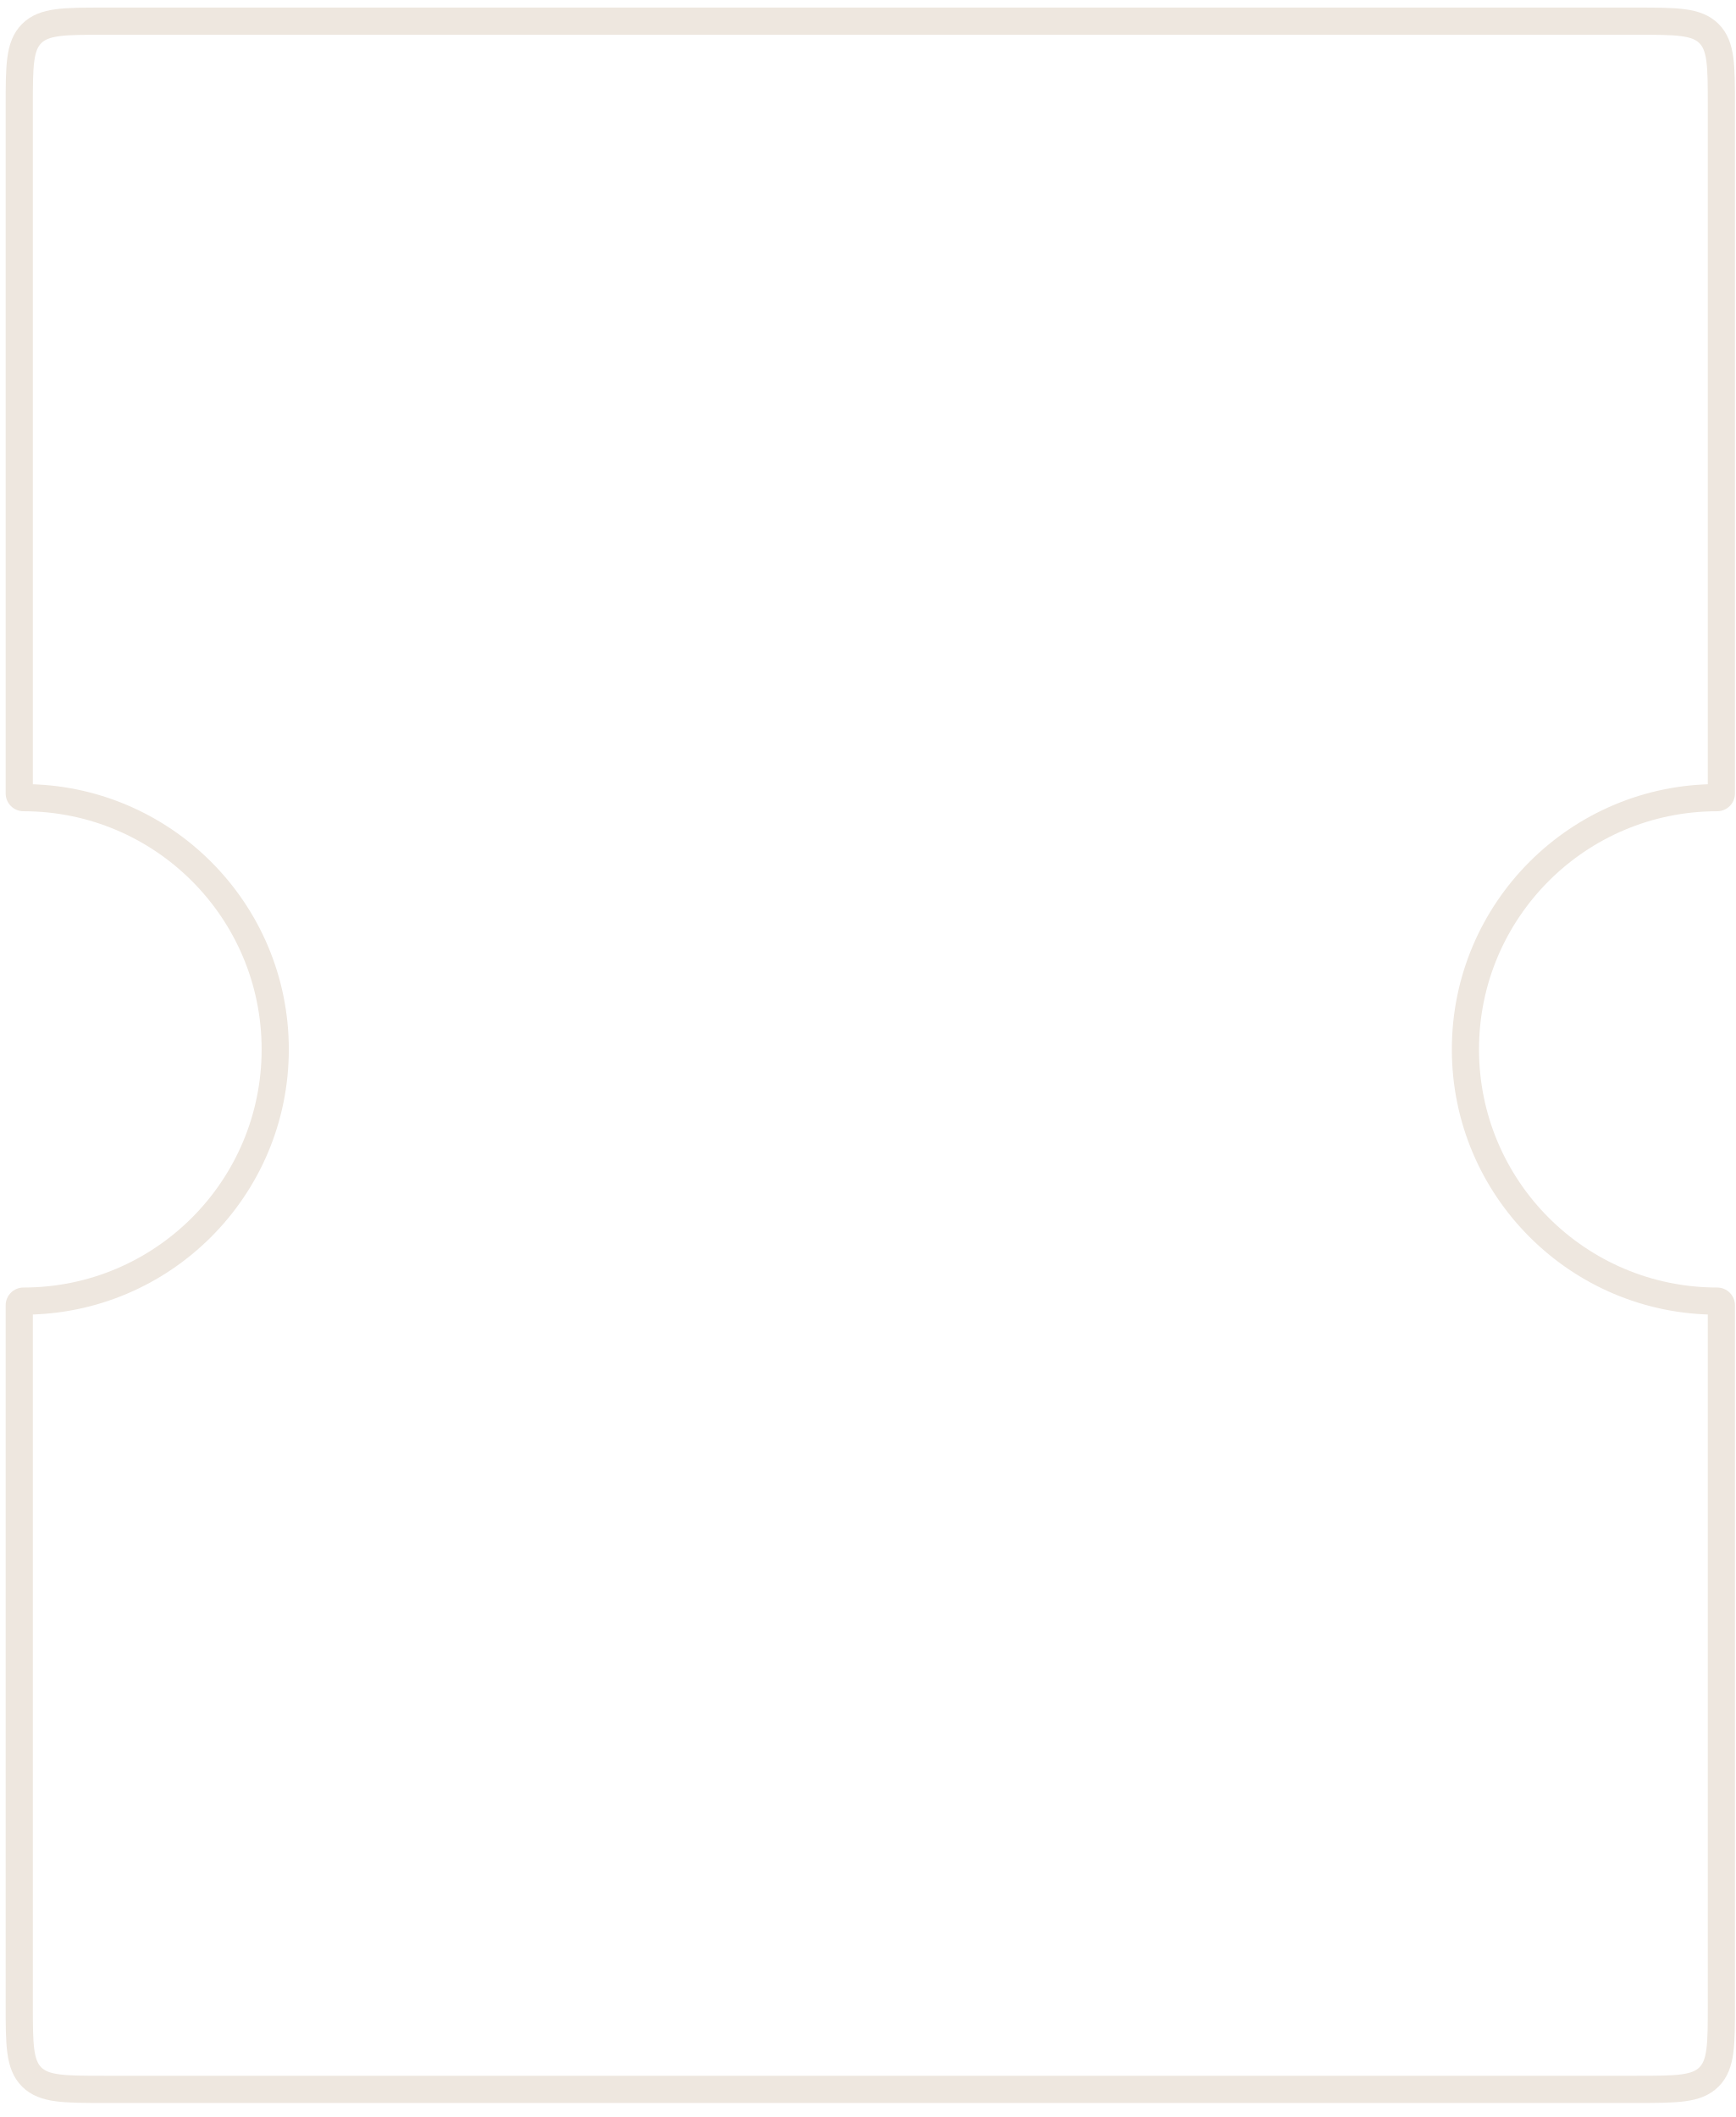
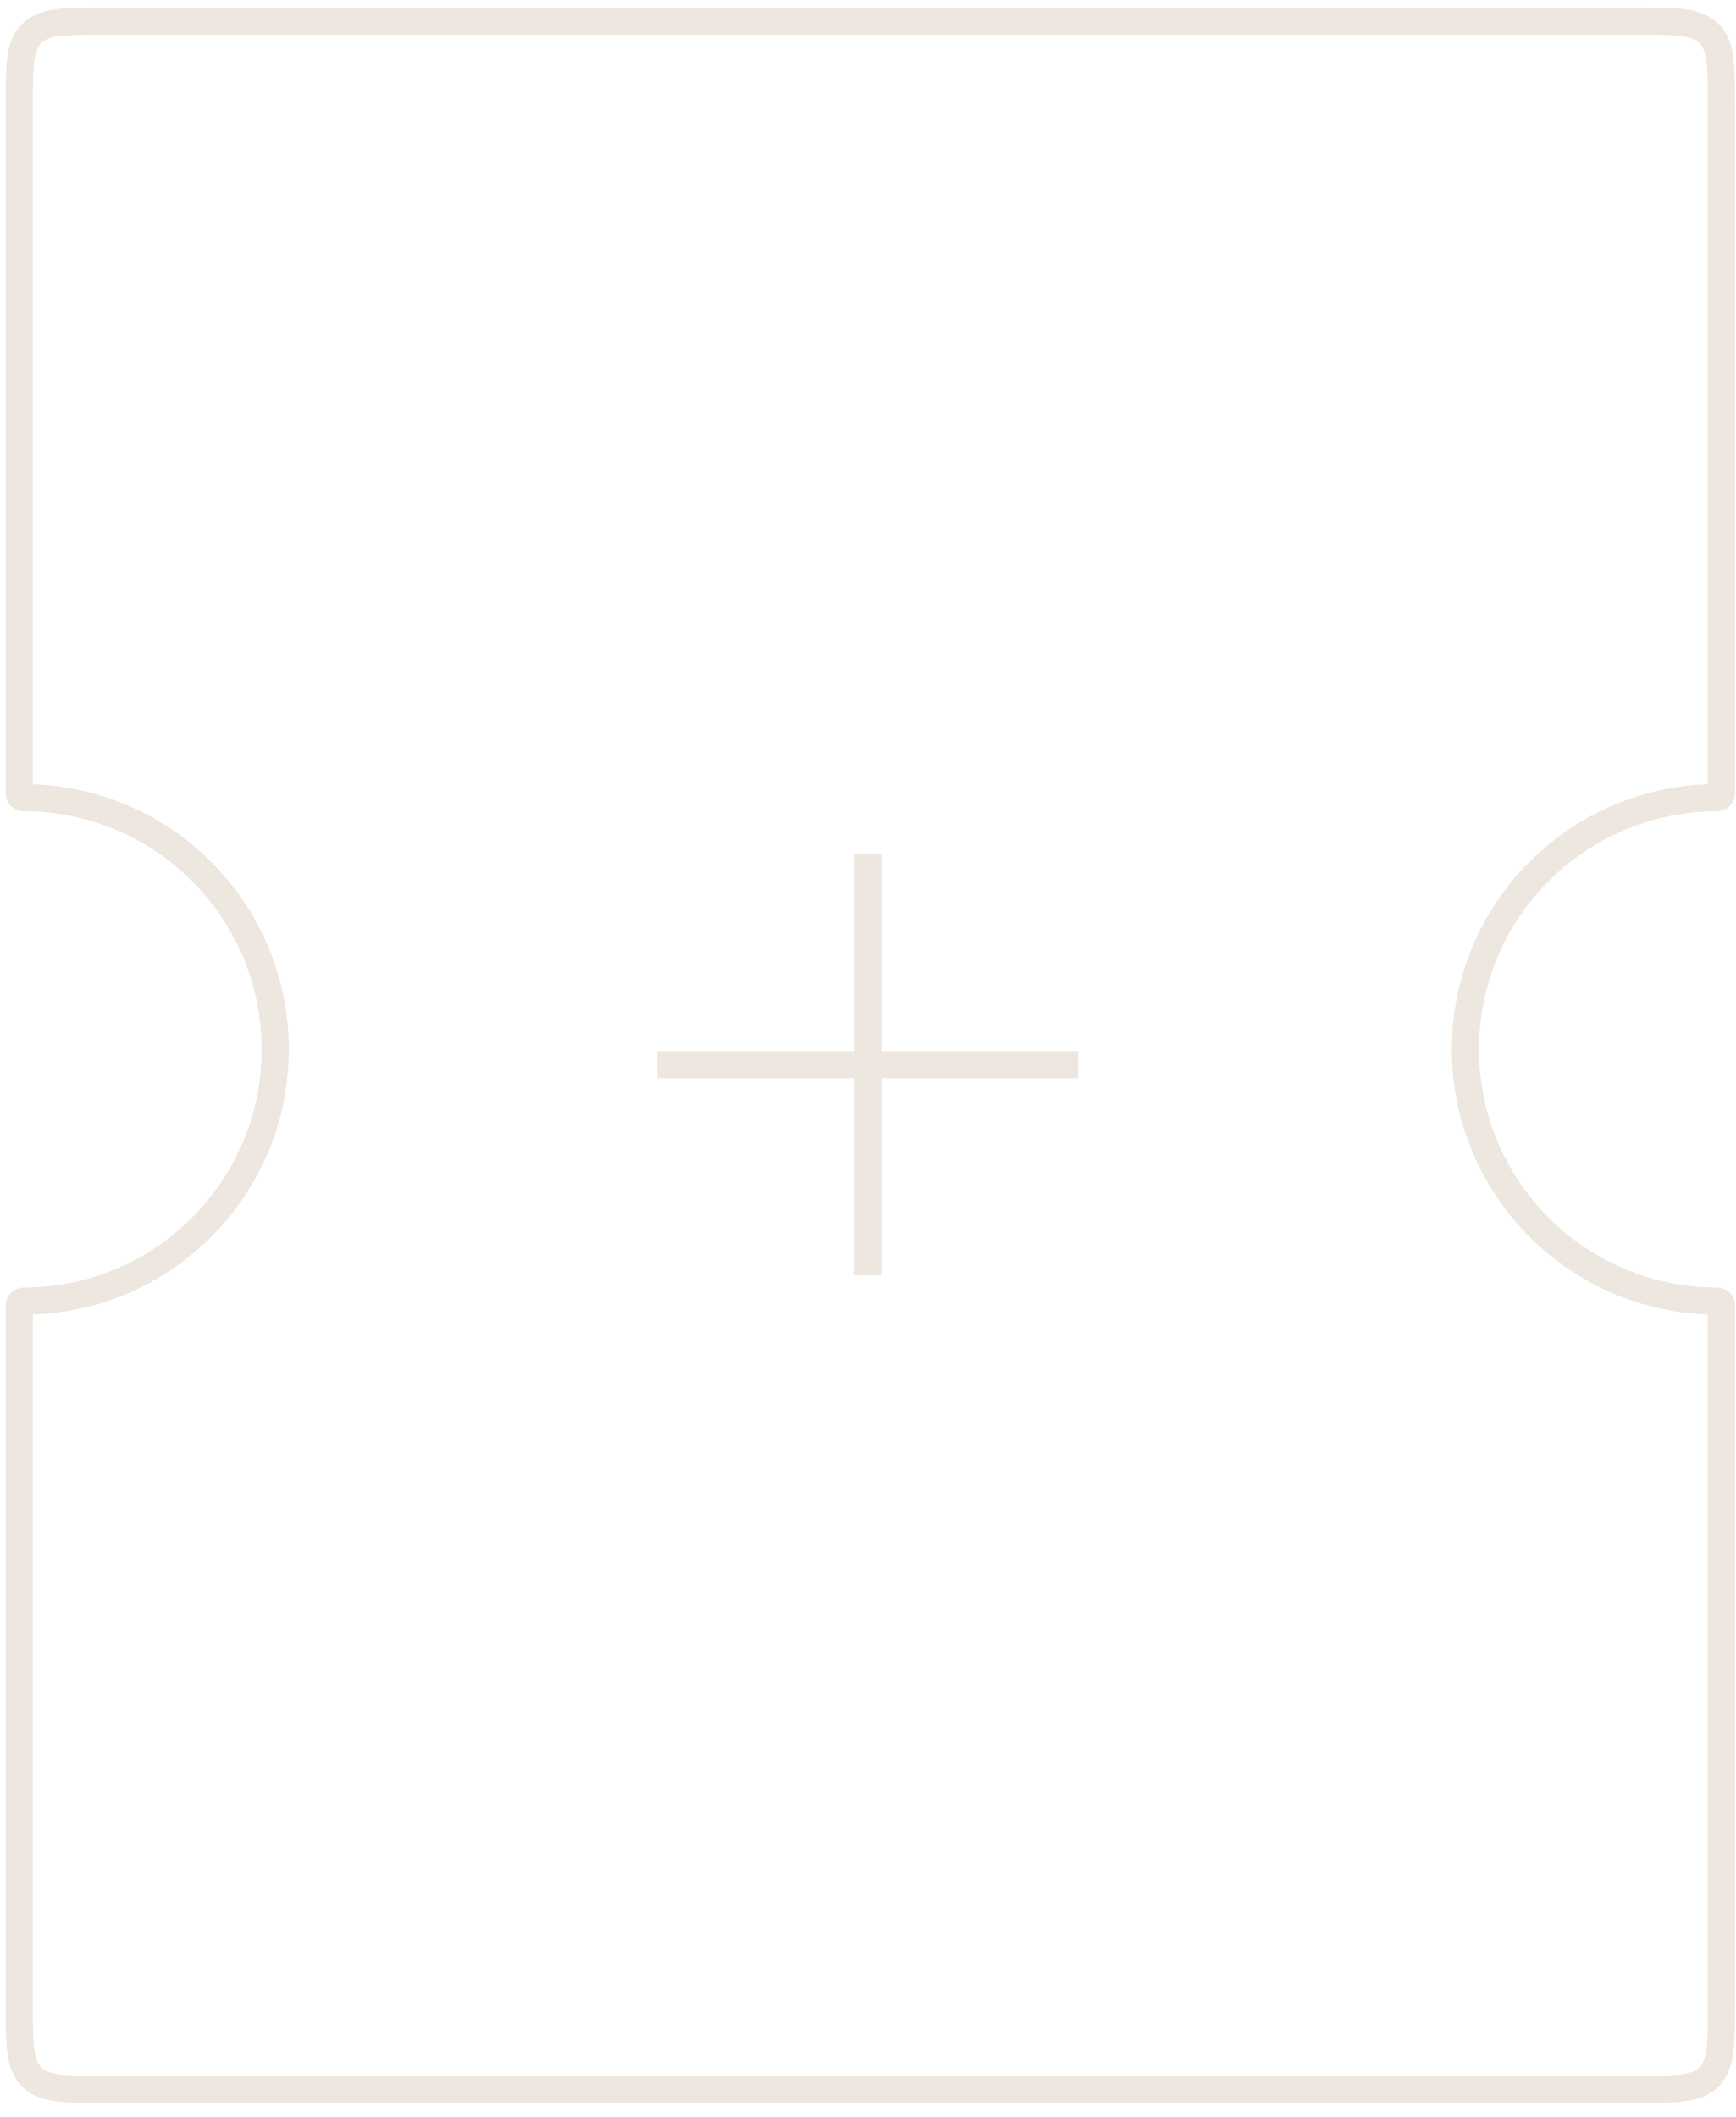
<svg xmlns="http://www.w3.org/2000/svg" width="82" height="100" viewBox="0 0 82 100" fill="none">
  <path d="M1.042 1.132C0.61 1.564 0.43 2.104 0.347 2.72C0.267 3.317 0.268 4.075 0.268 5H1.551C1.551 4.039 1.553 3.383 1.619 2.891C1.683 2.417 1.796 2.193 1.949 2.039L1.042 1.132ZM4.91 0.358C3.985 0.358 3.227 0.357 2.63 0.437C2.014 0.52 1.474 0.7 1.042 1.132L1.949 2.039C2.103 1.886 2.327 1.773 2.801 1.709C3.293 1.643 3.949 1.642 4.91 1.642V0.358ZM77.31 0.358H4.91V1.642H77.31V0.358ZM81.178 1.132C80.746 0.7 80.206 0.52 79.59 0.437C78.993 0.357 78.234 0.358 77.31 0.358V1.642C78.271 1.642 78.927 1.643 79.419 1.709C79.892 1.773 80.117 1.886 80.27 2.039L81.178 1.132ZM81.951 5C81.951 4.075 81.953 3.317 81.873 2.72C81.79 2.104 81.61 1.564 81.178 1.132L80.27 2.039C80.424 2.193 80.537 2.417 80.601 2.891C80.667 3.383 80.668 4.039 80.668 5H81.951ZM81.951 37.481V5H80.668V37.481H81.951ZM69.861 49.569C69.861 43.357 74.897 38.321 81.11 38.321V37.038C74.189 37.038 68.578 42.648 68.578 49.569H69.861ZM81.11 60.818C74.897 60.818 69.861 55.782 69.861 49.569H68.578C68.578 56.49 74.189 62.101 81.11 62.101V60.818ZM81.951 94.694V61.658H80.668V94.694H81.951ZM81.178 98.562C81.61 98.13 81.79 97.59 81.873 96.974C81.953 96.377 81.951 95.619 81.951 94.694H80.668C80.668 95.655 80.667 96.311 80.601 96.803C80.537 97.277 80.424 97.501 80.27 97.655L81.178 98.562ZM77.31 99.336C78.235 99.336 78.993 99.337 79.59 99.257C80.206 99.174 80.746 98.994 81.178 98.562L80.27 97.655C80.117 97.808 79.892 97.921 79.419 97.985C78.927 98.051 78.271 98.052 77.31 98.052V99.336ZM4.91 99.336H77.31V98.052H4.91V99.336ZM1.042 98.562C1.474 98.994 2.014 99.174 2.63 99.257C3.227 99.337 3.985 99.336 4.91 99.336V98.052C3.949 98.052 3.293 98.051 2.801 97.985C2.327 97.921 2.103 97.808 1.949 97.655L1.042 98.562ZM0.268 94.694C0.268 95.619 0.267 96.377 0.347 96.974C0.43 97.59 0.61 98.13 1.042 98.562L1.949 97.655C1.796 97.501 1.683 97.277 1.619 96.803C1.553 96.311 1.551 95.655 1.551 94.694H0.268ZM0.268 61.658V94.694H1.551V61.658H0.268ZM12.358 49.569C12.358 55.782 7.322 60.818 1.11 60.818V62.101C8.031 62.101 13.642 56.49 13.642 49.569H12.358ZM1.11 38.321C7.322 38.321 12.358 43.357 12.358 49.569H13.642C13.642 42.648 8.031 37.038 1.11 37.038V38.321ZM0.268 5V37.481H1.551V5H0.268ZM1.551 61.658C1.551 61.909 1.347 62.101 1.11 62.101V60.818C0.652 60.818 0.268 61.187 0.268 61.658H1.551ZM81.11 62.101C80.872 62.101 80.668 61.909 80.668 61.658H81.951C81.951 61.187 81.567 60.818 81.11 60.818V62.101ZM1.11 37.038C1.347 37.038 1.551 37.23 1.551 37.481H0.268C0.268 37.952 0.652 38.321 1.11 38.321V37.038ZM80.668 37.481C80.668 37.23 80.872 37.038 81.11 37.038V38.321C81.567 38.321 81.951 37.952 81.951 37.481H80.668Z" fill="#EEE7DF" />
+   <path d="M40.347 40.352V60.239H41.631V40.352H40.347ZM50.932 49.654H31.046V50.937H50.932V49.654Z" fill="#EEE7DF" />
</svg>
